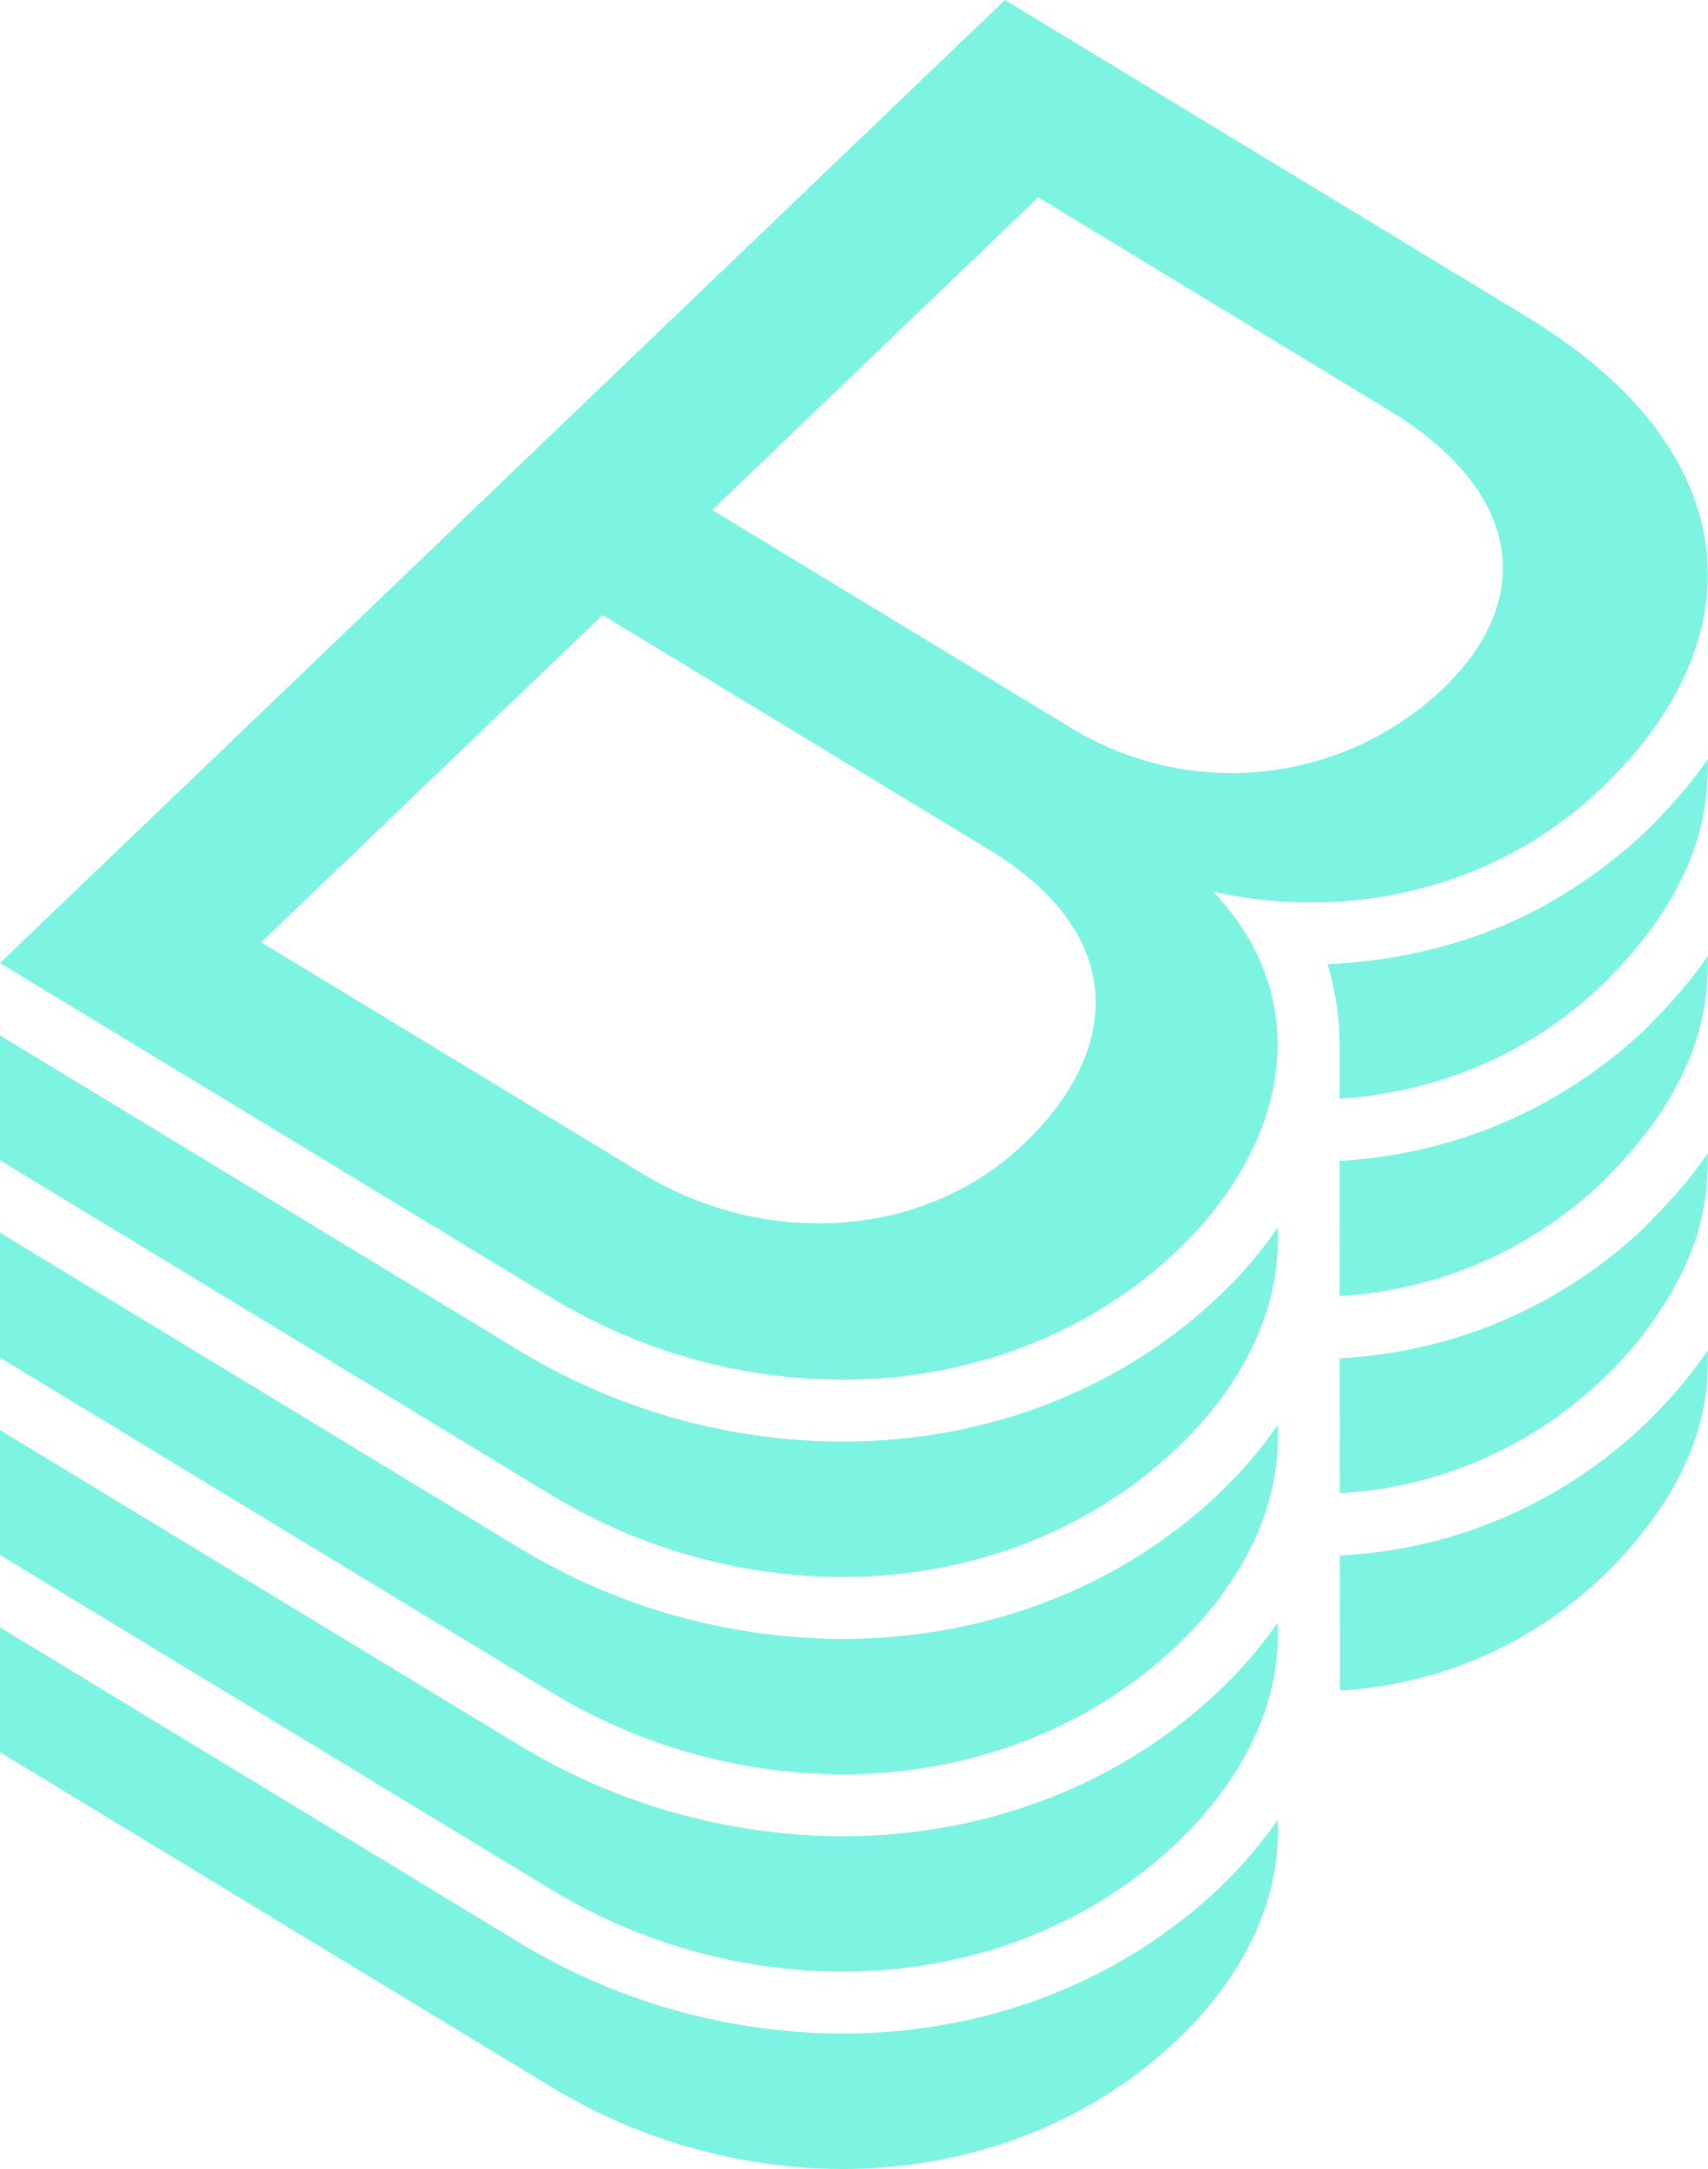
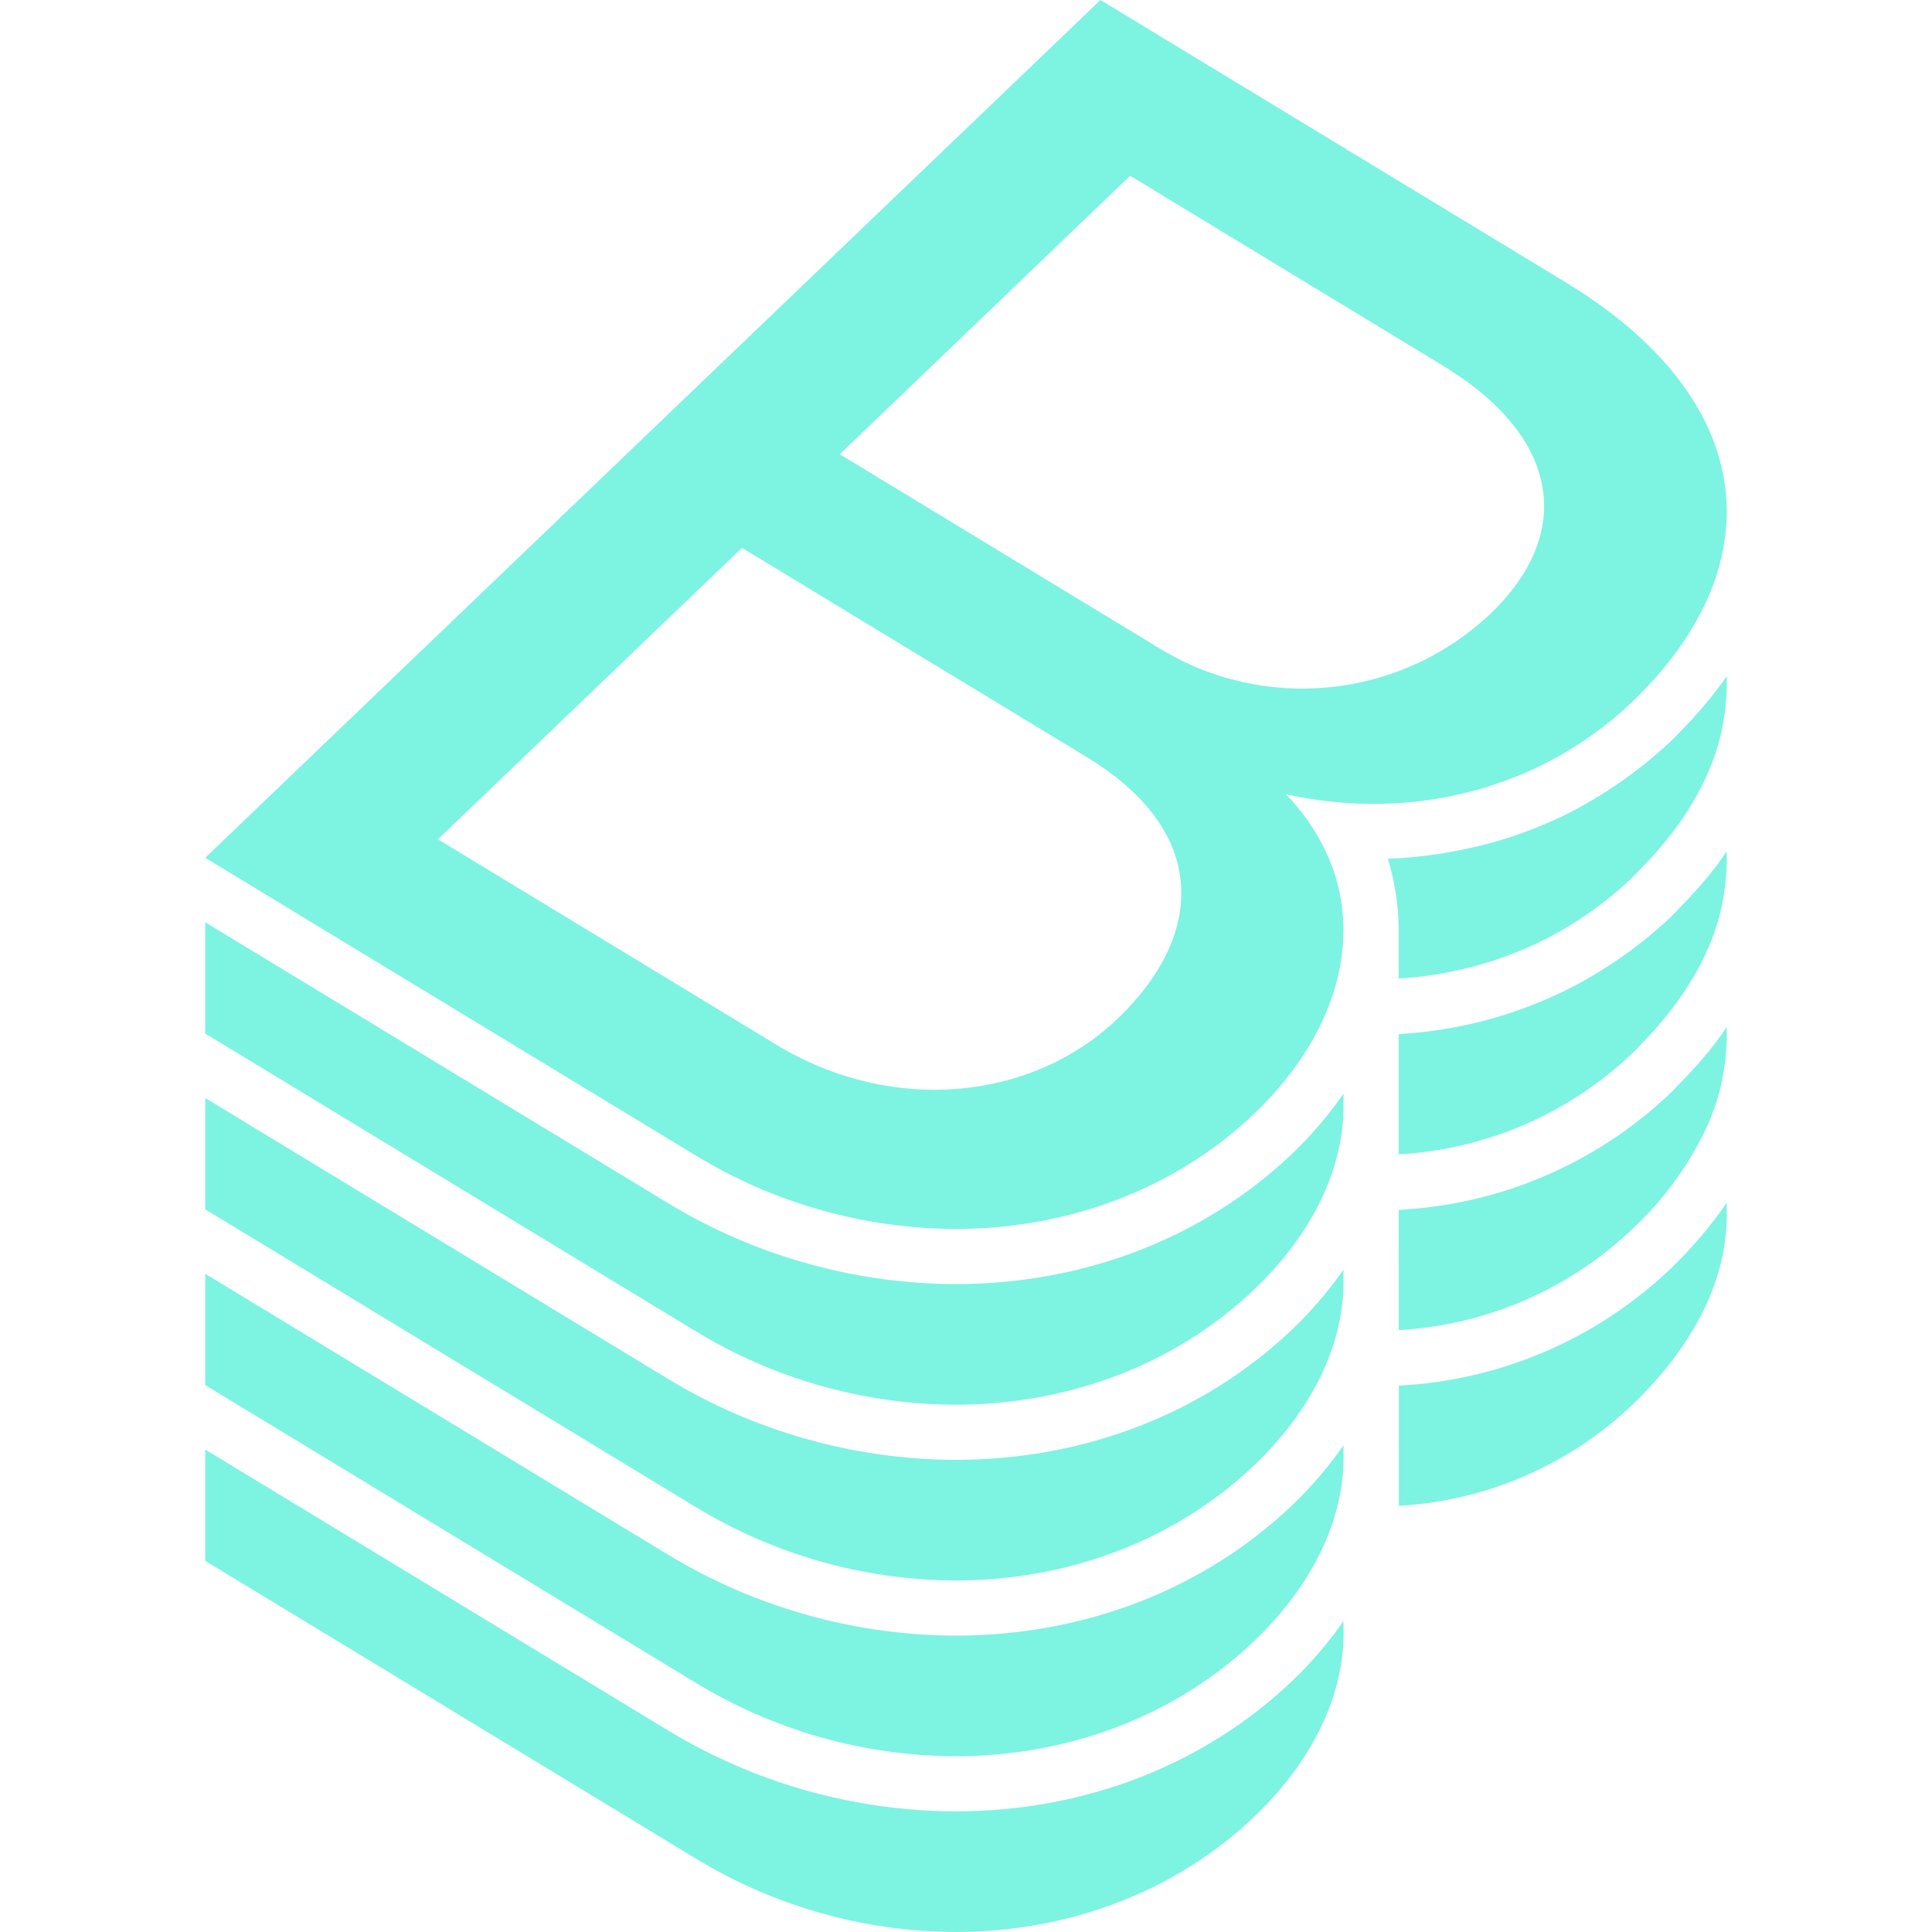
- <svg xmlns="http://www.w3.org/2000/svg" id="Assets" viewBox="0 0 337.465 428.499">
+ <svg xmlns="http://www.w3.org/2000/svg" width="100" height="100" id="Assets" viewBox="0 0 337.465 428.499">
  <defs>
    <style>.cls-1{fill:#7df3e1;}</style>
  </defs>
  <path class="cls-1" d="M303.029,166.048a80.384,80.384,0,0,0,13.448-10.371c.794-.762,1.55-1.531,2.301-2.301a82.049,82.049,0,0,0,7.929-9.378,63.424,63.424,0,0,0,6.269-10.765,48.616,48.616,0,0,0,4.359-16.398c1.483-19.391-9.967-38.675-35.622-54.227L198.557,0l-120.26,115.227L0,190.248l108.601,65.908a111.605,111.605,0,0,0,57.762,16.416c24.922,0,48.801-8.803,66.419-25.686,19.158-18.362,25.519-42.128,13.697-61.871a49.009,49.009,0,0,0-6.799-8.869,89.326,89.326,0,0,0,19.286,2.144c.052,0,.101.004.151.004a85.012,85.012,0,0,0,30.971-5.794A80.536,80.536,0,0,0,303.029,166.048ZM202.445,225.856c-19.32,18.51-50.399,21.237-75.7,5.899L51.613,186.148l67.443-64.642,76.417,46.386C223.011,184.584,221.491,207.607,202.445,225.856Zm8.933-82.217-70.647-42.889,64.407-61.768L274.508,81.096c25.94,15.725,29.31,37.041,10.55,55.017A60.705,60.705,0,0,1,211.379,143.638Zm29.866,190.04c-19.576,18.756-46.17,29.088-74.882,29.088A123.816,123.816,0,0,1,102.256,344.573L0,282.517V307.194l108.601,65.908a111.605,111.605,0,0,0,57.762,16.416c24.922,0,48.801-8.803,66.419-25.686,12.877-12.342,19.99-27.129,19.68-41.493l-.002-1.791A87.095,87.095,0,0,1,241.245,333.679Zm0-38.983c-19.576,18.756-46.17,29.088-74.882,29.088A123.816,123.816,0,0,1,102.256,305.59L0,243.533v24.679l108.601,65.908a111.606,111.606,0,0,0,57.762,16.416c24.922,0,48.801-8.803,66.419-25.686,12.877-12.344,19.99-27.129,19.68-41.495l-.002-1.789A86.98,86.98,0,0,1,241.245,294.695Zm0-38.981c-19.576,18.756-46.17,29.088-74.882,29.088a123.816,123.816,0,0,1-64.107-18.193L0,204.552v24.677L108.601,295.137a111.606,111.606,0,0,0,57.762,16.416c24.922,0,48.801-8.803,66.419-25.686,12.877-12.342,19.99-27.129,19.68-41.493l-.002-1.823A86.471,86.471,0,0,1,241.245,255.714Zm83.691,25.738a94.137,94.137,0,0,1-60.192,25.856v-.002h-.012l.012,26.668a81.653,81.653,0,0,0,51.733-22.369c13.968-13.385,21.145-28.111,20.985-42.642v-2.197A95.161,95.161,0,0,1,324.935,281.452ZM241.245,372.66c-19.576,18.756-46.17,29.088-74.882,29.088a123.816,123.816,0,0,1-64.107-18.193L0,321.498v24.677l108.601,65.908A111.605,111.605,0,0,0,166.363,428.499c24.922,0,48.801-8.803,66.419-25.686,12.877-12.342,19.99-27.129,19.68-41.493l-.002-1.789A86.983,86.983,0,0,1,241.245,372.66Zm85.745-210.206c-.679.687-1.345,1.373-2.054,2.052A99.296,99.296,0,0,1,302.704,180.193a94.68,94.68,0,0,1-26.246,8.711,98.087,98.087,0,0,1-14.161,1.566c.506,1.612.904,3.25,1.25,4.902a53.16,53.16,0,0,1,1.138,12.001l.004,9.653h.054A84.27,84.27,0,0,0,290.088,211.48a80.954,80.954,0,0,0,26.389-16.822c.802-.77,1.505-1.558,2.263-2.337a82.049,82.049,0,0,0,7.927-9.38,63.328,63.328,0,0,0,6.283-10.775,48.442,48.442,0,0,0,4.319-16.442c.092-1.236.205-2.474.193-3.708v-2.048q-1.081,1.552-2.257,3.089A97.666,97.666,0,0,1,326.989,162.454Zm-.032,77.921c-.687.695-1.306,1.407-2.022,2.094a94.131,94.131,0,0,1-60.192,25.858v-.002h-.03l.012,26.668h.014l.004.002v-.002a81.653,81.653,0,0,0,51.733-22.369,73.547,73.547,0,0,0,16.473-22.492,48.454,48.454,0,0,0,4.319-16.442c.092-1.238.205-2.474.193-3.71v-2.193c-.744,1.075-1.465,2.153-2.273,3.216A97.104,97.104,0,0,1,326.958,240.375Zm0-38.981c-.687.695-1.304,1.407-2.022,2.094a97.185,97.185,0,0,1-22.251,15.675,95.669,95.669,0,0,1-37.941,10.18H264.696l.012,26.668h.03l.006.002v-.002a81.651,81.651,0,0,0,51.733-22.371c.802-.77,1.505-1.558,2.263-2.337A82.053,82.053,0,0,0,326.667,221.923a63.33,63.33,0,0,0,6.283-10.775,48.442,48.442,0,0,0,4.319-16.442c.092-1.236.205-2.474.193-3.708v-2.193c-.744,1.075-1.465,2.154-2.273,3.216A97.337,97.337,0,0,1,326.958,201.393Z" />
</svg>
